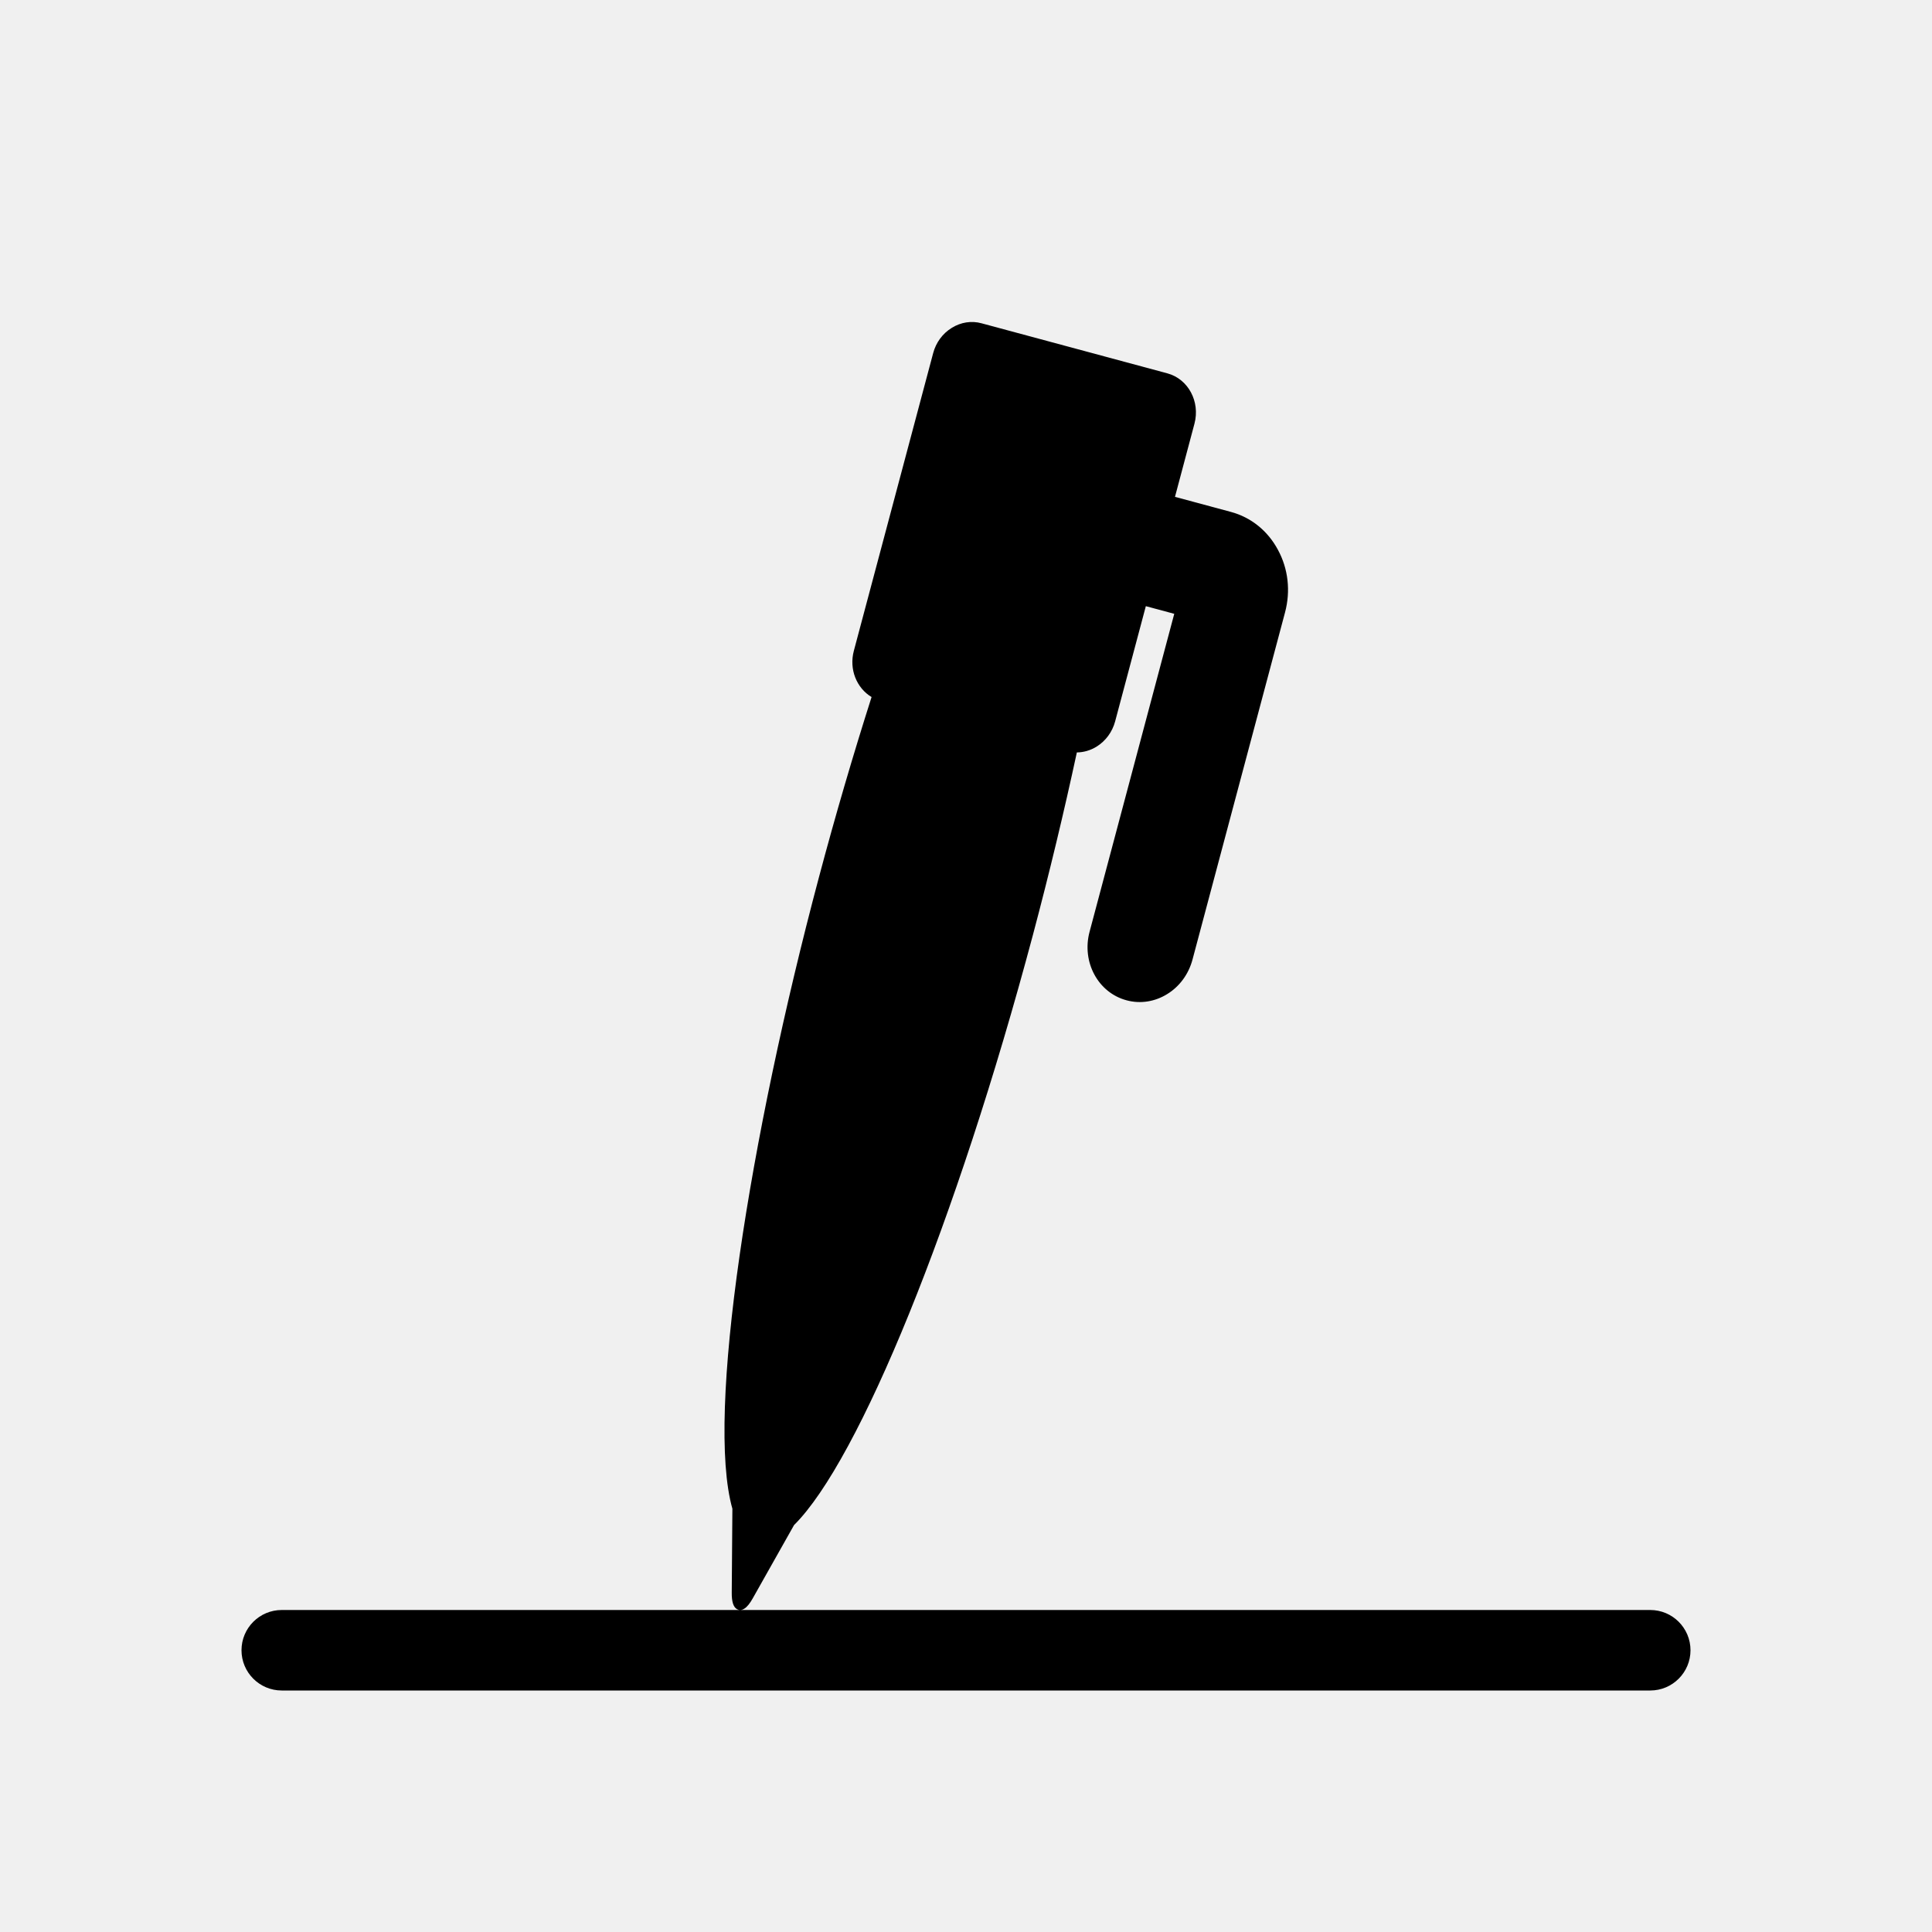
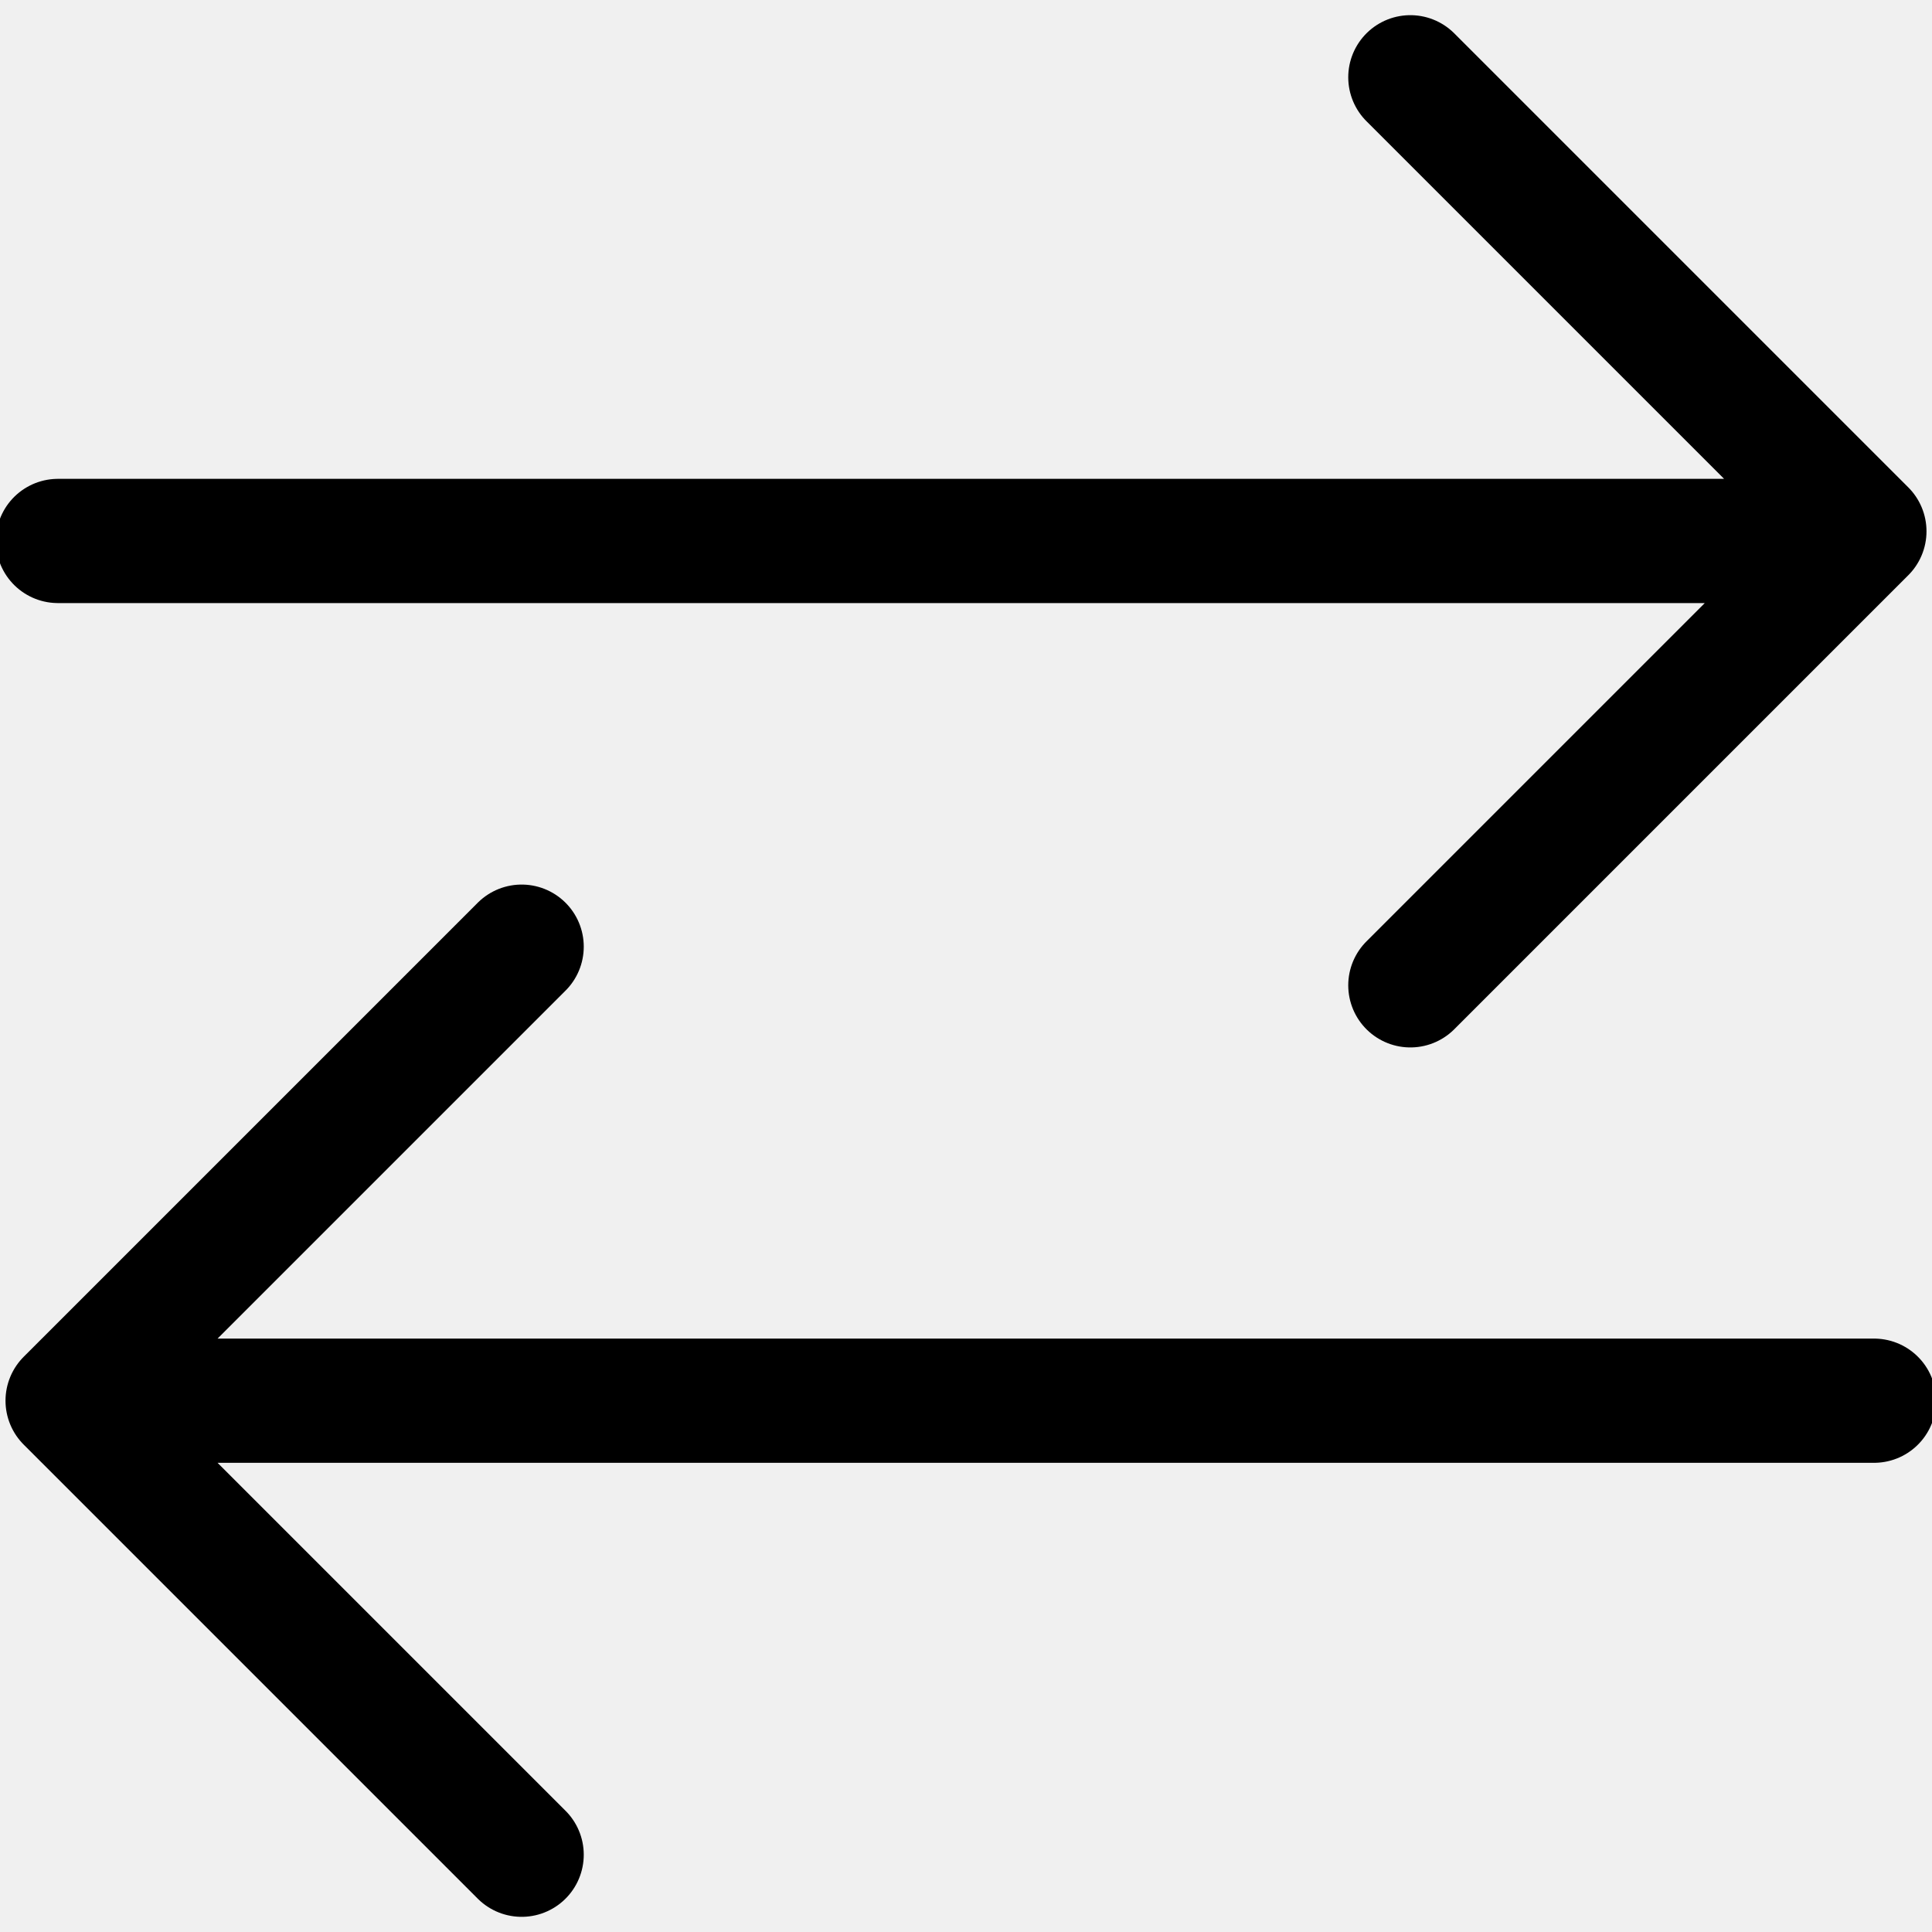
- <svg xmlns="http://www.w3.org/2000/svg" width="24" height="24" viewBox="0 0 24 24" fill="none">
-   <path d="M14.596 6.172L15.29 6.359C15.54 6.426 15.748 6.593 15.875 6.83C16.003 7.066 16.034 7.342 15.963 7.608L14.814 11.919C14.764 12.107 14.648 12.258 14.499 12.349C14.351 12.441 14.17 12.474 13.994 12.426C13.64 12.331 13.435 11.95 13.535 11.575L14.587 7.625L14.234 7.53L13.853 8.96C13.818 9.092 13.736 9.204 13.622 9.275C13.546 9.322 13.461 9.346 13.377 9.347C13.219 10.081 13.036 10.844 12.831 11.615C11.881 15.179 10.672 18.144 9.864 18.945L9.351 19.855C9.315 19.919 9.28 19.963 9.245 19.984C9.226 19.996 9.209 20 9.194 20H20.5C20.776 20 21 20.224 21 20.5C21 20.776 20.776 21 20.5 21H3.5C3.224 21 3 20.776 3 20.5C3 20.224 3.224 20 3.5 20H9.194C9.177 20 9.162 19.994 9.154 19.989C9.11 19.963 9.089 19.896 9.09 19.785L9.098 18.742C8.767 17.573 9.309 14.142 10.173 10.898C10.378 10.127 10.599 9.374 10.827 8.659C10.642 8.548 10.545 8.315 10.607 8.084L11.592 4.387C11.627 4.255 11.709 4.143 11.823 4.073C11.937 4.002 12.069 3.982 12.193 4.016L14.502 4.638C14.76 4.708 14.911 4.988 14.838 5.263L14.596 6.172Z" fill="currentColor" />
+ <svg xmlns="http://www.w3.org/2000/svg" width="20" height="20" viewBox="0 0 20 20" fill="none">
+   <g clip-path="url(#clip0_301_290)">
+     <path d="M0.6 5.6H18.5M14.6 0.8L19.3 5.5L14.6 10.2" stroke="currentColor" stroke-width="1.286" stroke-miterlimit="3.429" stroke-linecap="round" stroke-linejoin="round" />
+     <path d="M19.4 14.5H1.5M5.4 19.2L0.7 14.5L5.4 9.8" stroke="currentColor" stroke-width="1.286" stroke-miterlimit="3.429" stroke-linecap="round" stroke-linejoin="round" />
+   </g>
+   <defs>
+     <clipPath id="clip0_301_290">
+       <rect width="20" height="20" fill="white" />
+     </clipPath>
+   </defs>
</svg>
